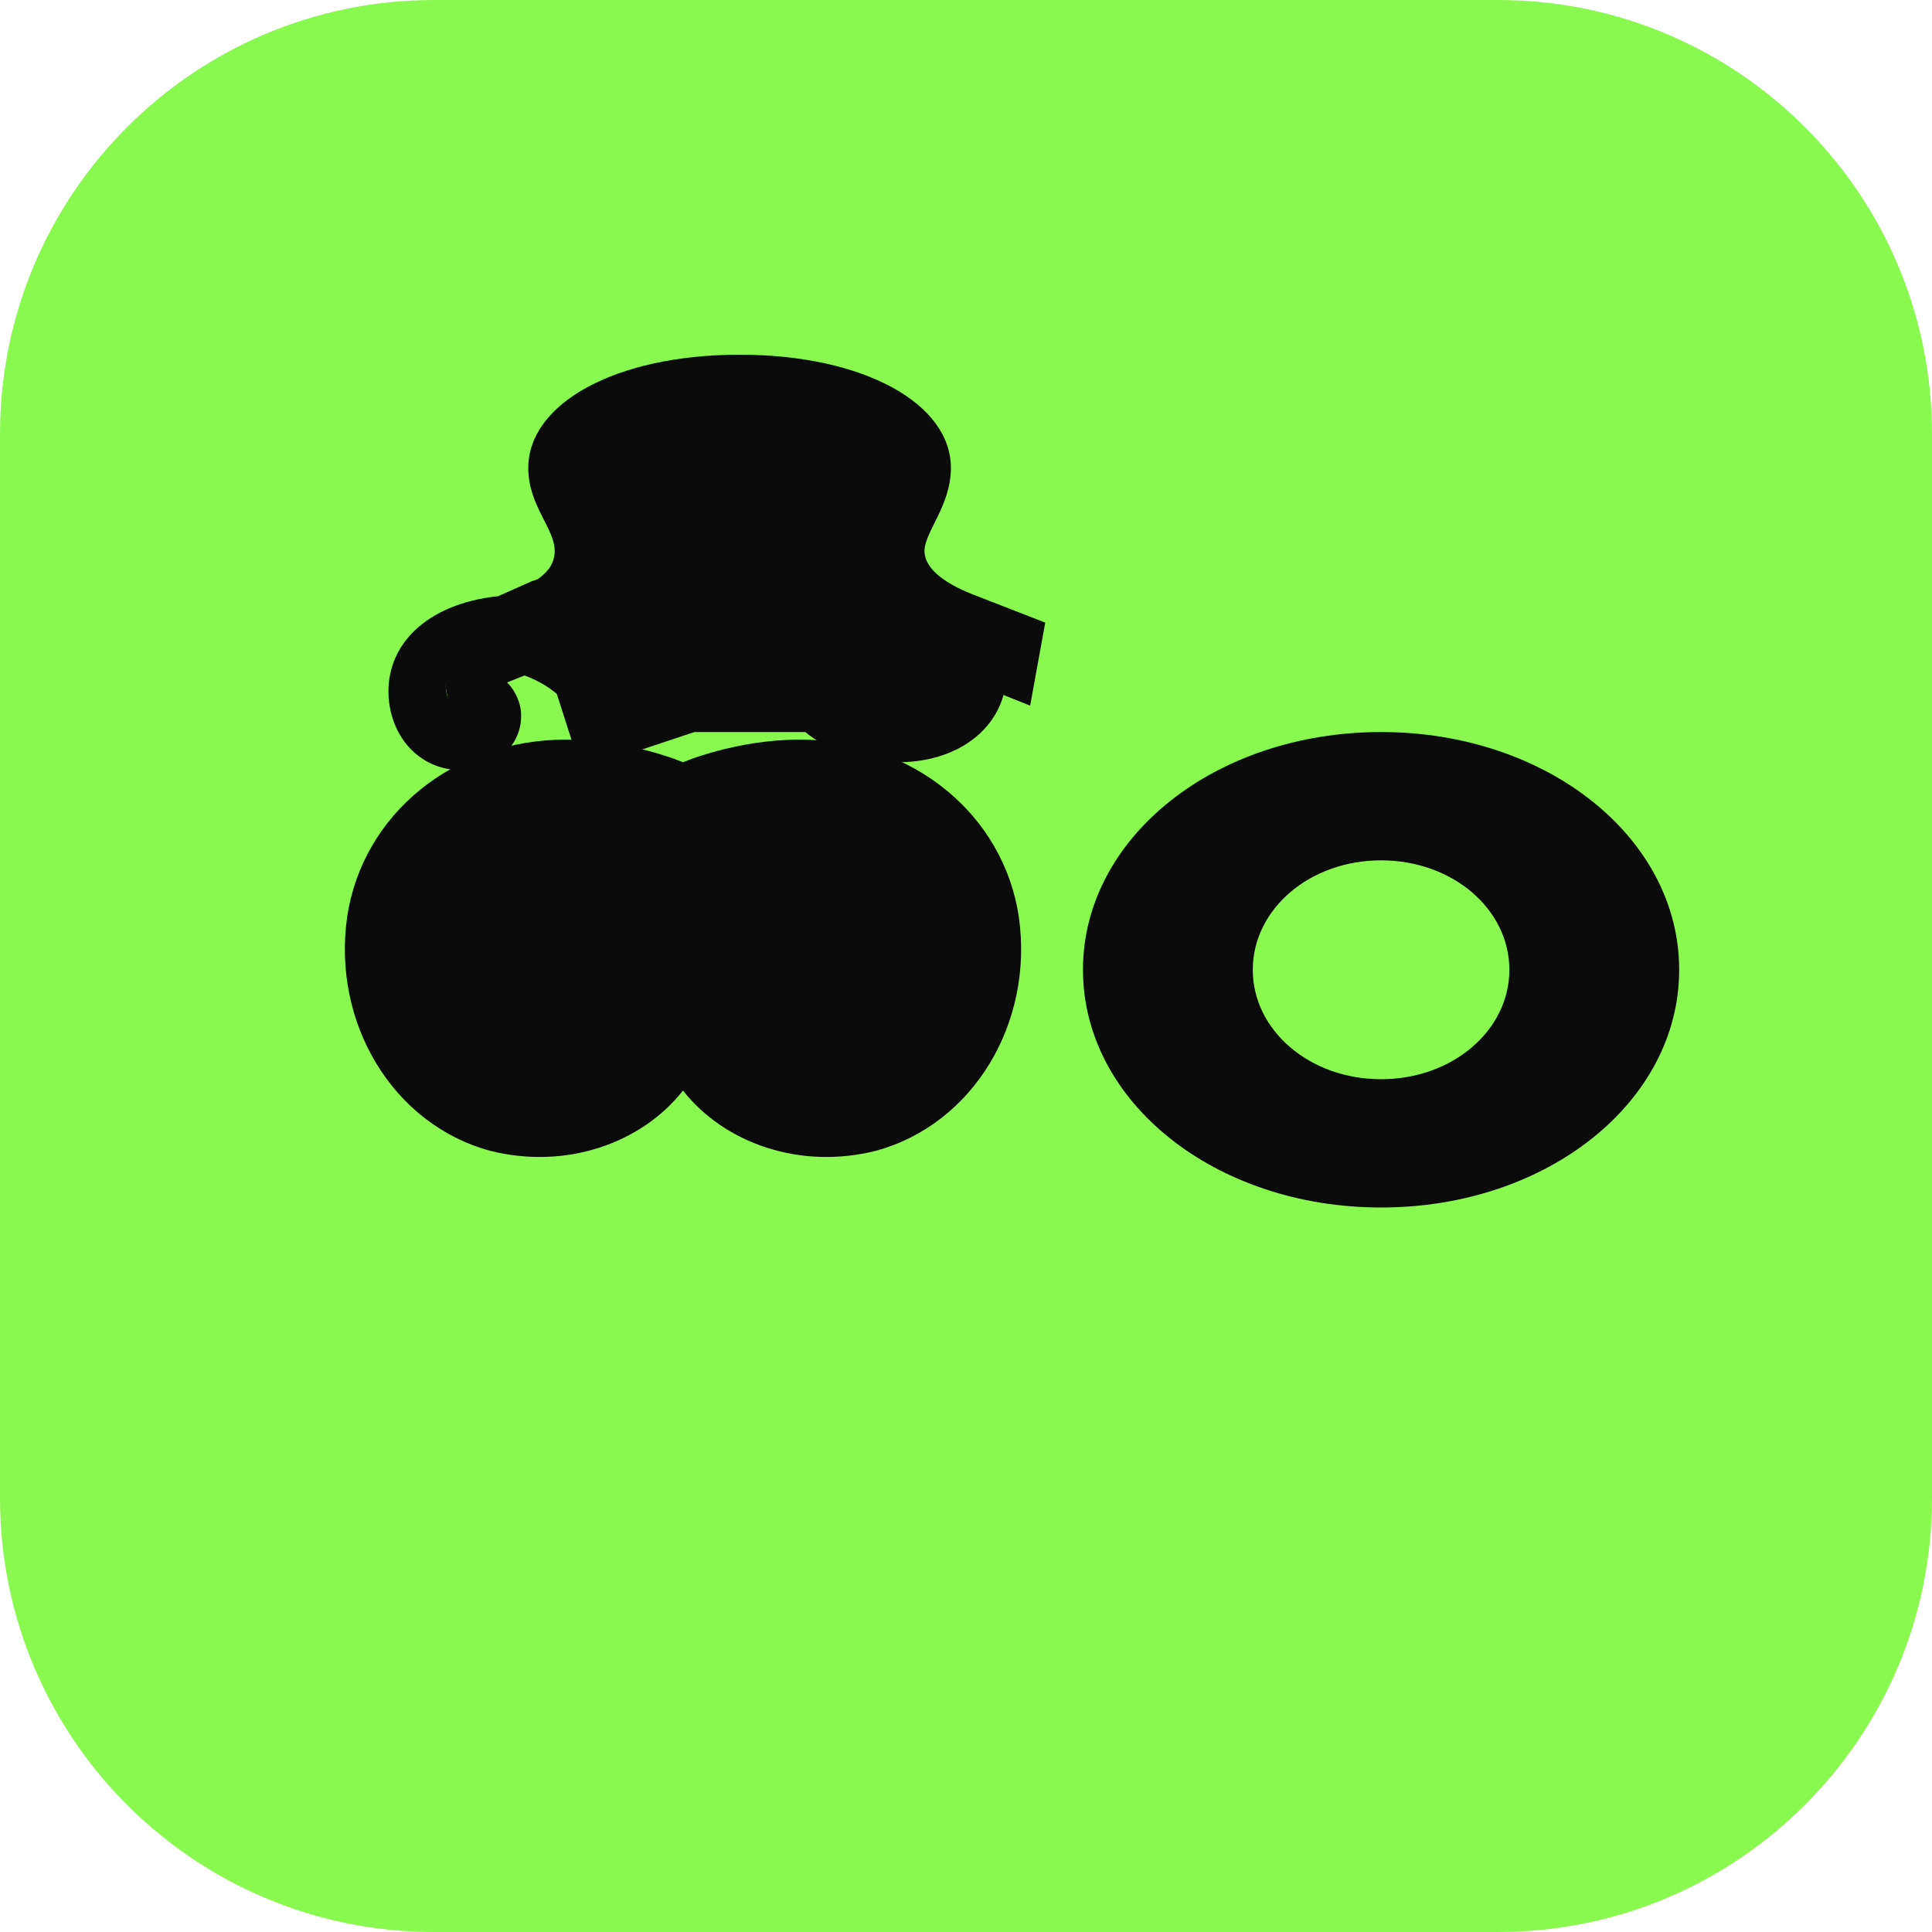
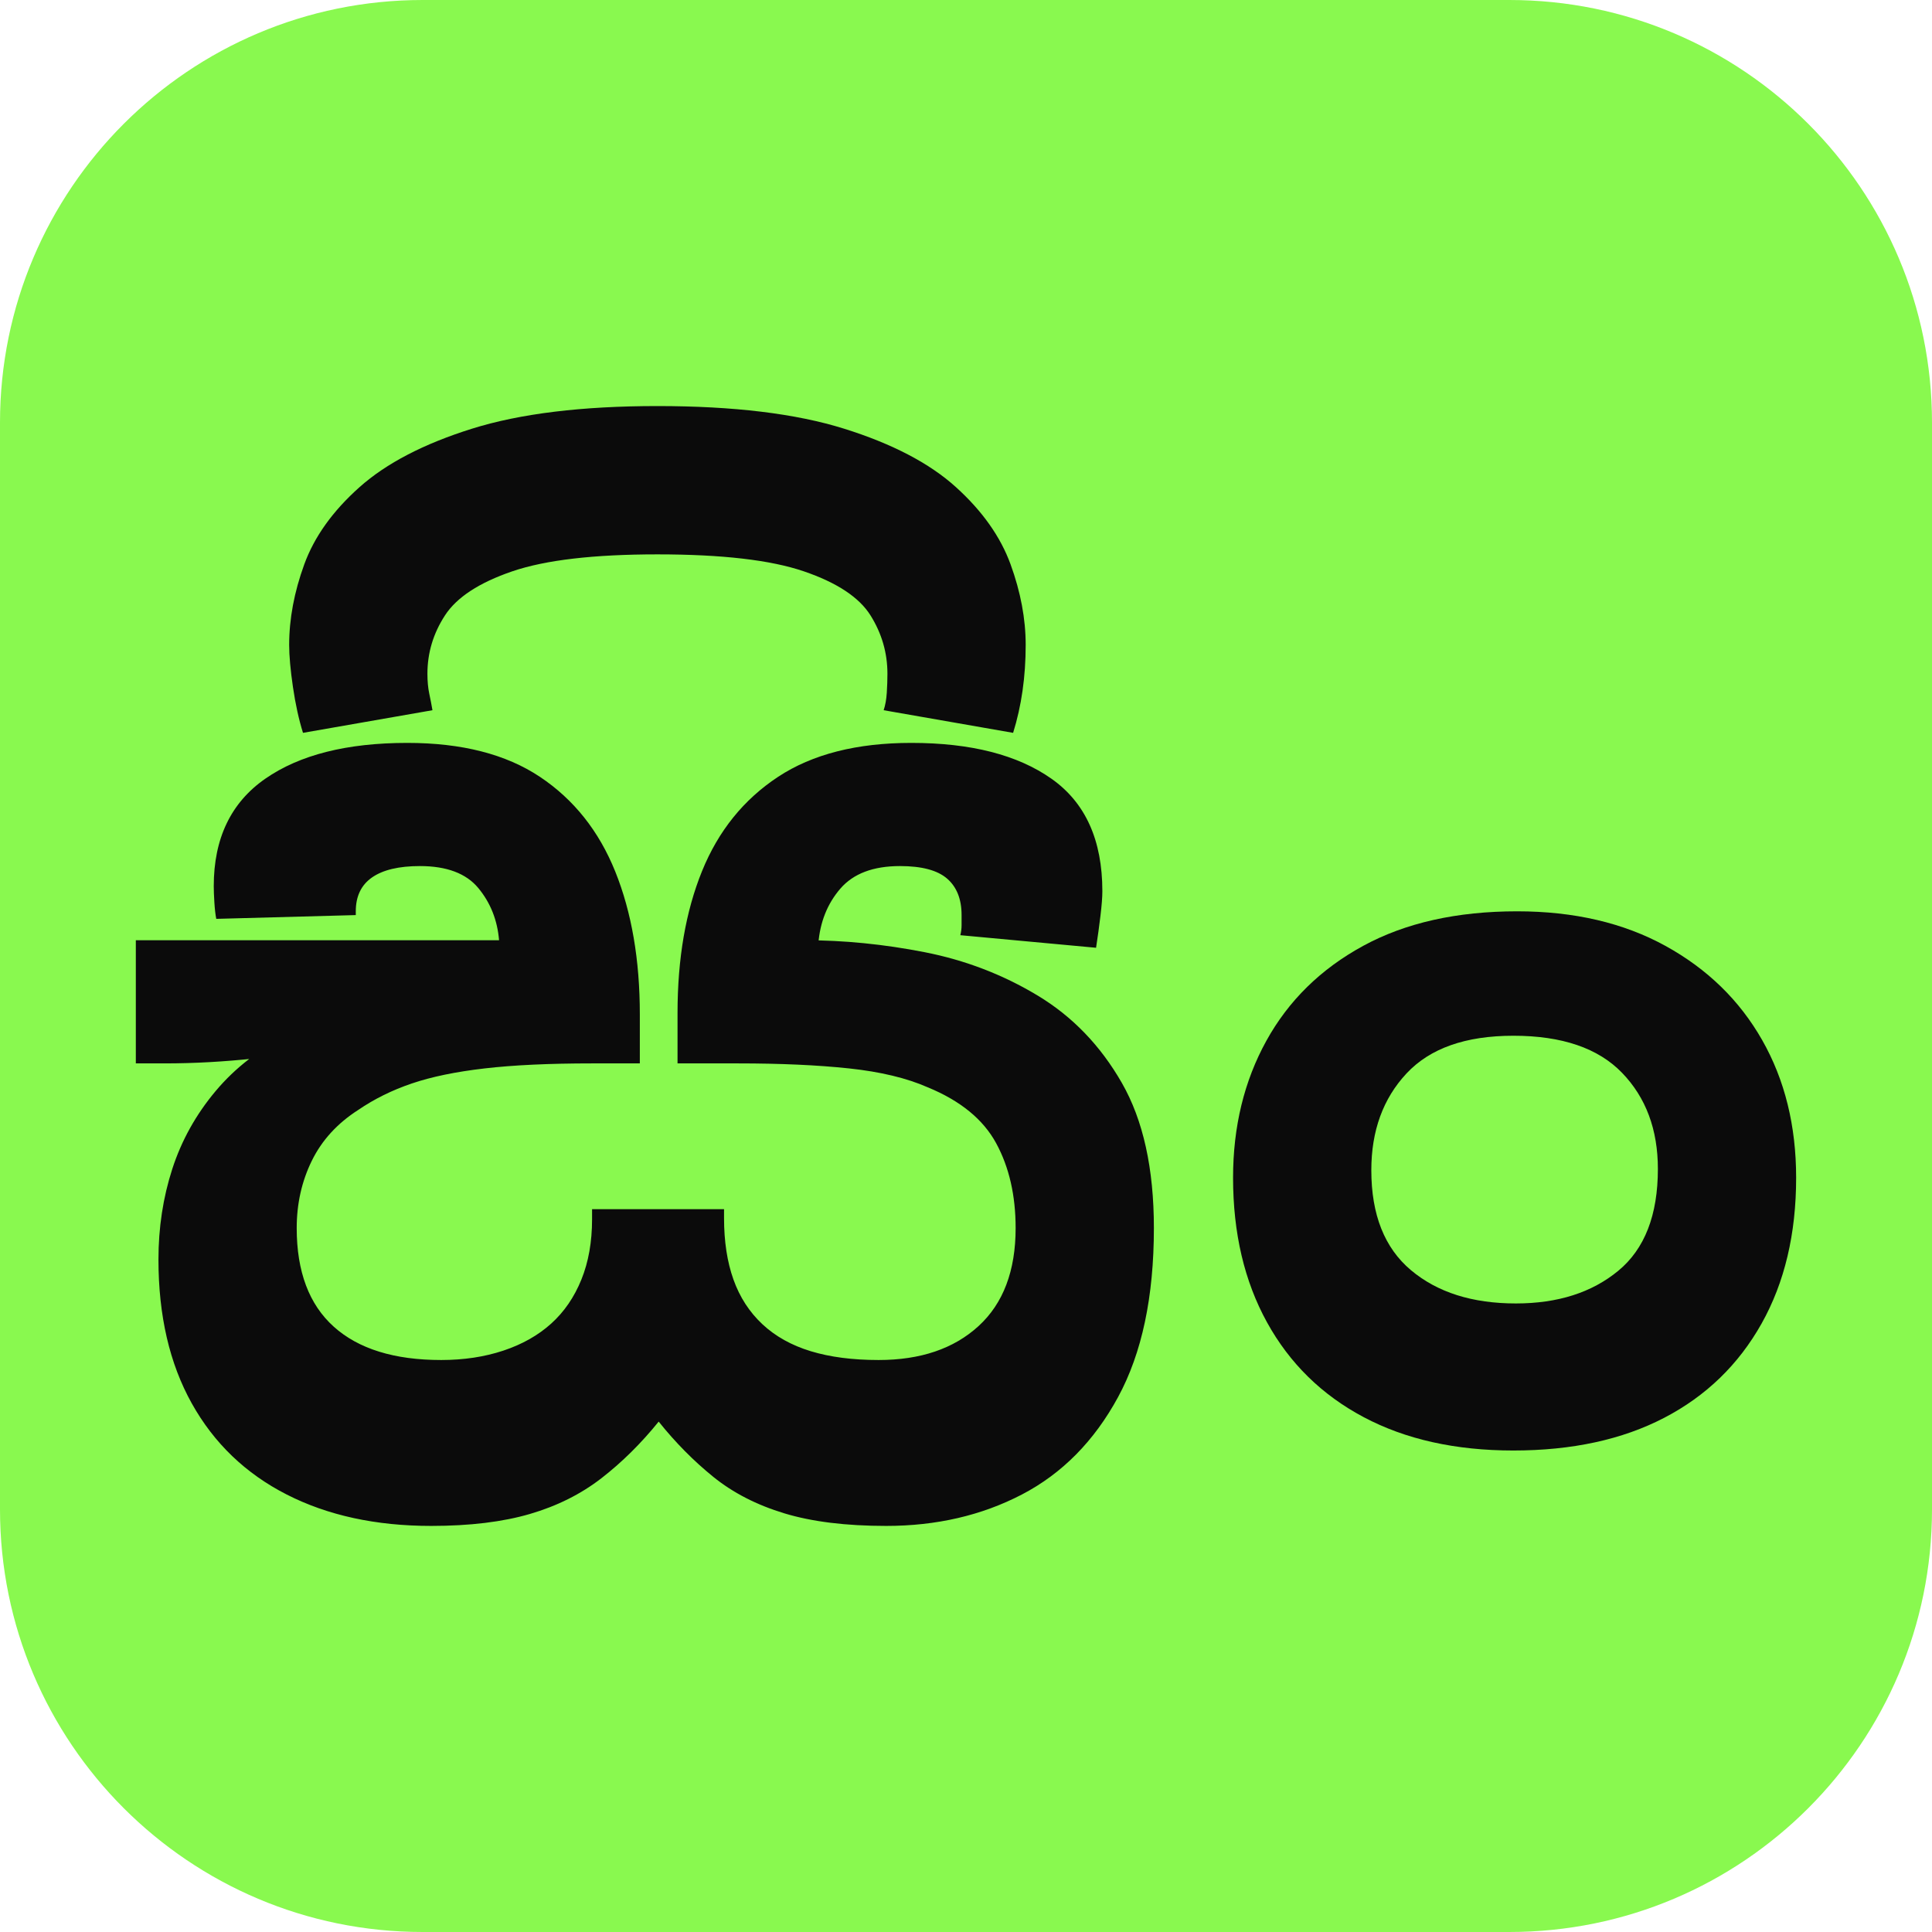
<svg xmlns="http://www.w3.org/2000/svg" viewBox="0 0 512 512" role="img" aria-label="CleanBoard">
-   <rect width="512" height="512" rx="115" fill="#89F94F" />
-   <g fill="#0B0B0B">
-     <path d="M196 94c-33 0-56 13-56 30 0 10 7 16 7 22s-6 9-14 12l-18 7 4 22 20-8c8 3 13 8 15 15h84c2-7 7-12 15-15l20 8 4-22-18-7c-8-3-14-7-14-12s7-12 7-22c0-17-23-30-56-30Z" />
-     <path d="M132 158c-19 2-30 13-29 27 1 12 10 20 21 19 9-1 15-8 14-16-1-6-6-11-12-10-4 1-7 4-7 8-3-8 2-14 10-16 8-2 14 2 17 9l8 25 30-10-8-25c-4-11-11-17-23-17-5 0-9 1-12 2Z" />
-     <path d="M238 152c-19 0-33 11-33 25s14 25 33 25c14 0 25-7 28-18l3-11-25-9-6 8c-4 6-13 6-15 0-3-8 5-14 15-14Z" />
-     <path d="M150 196c-30 0-54 20-58 47-4 28 12 55 38 62 20 5 40-2 51-16 11 14 31 21 51 16 26-7 42-34 38-62-4-27-28-47-58-47-17 0-31 6-31 6s-14-6-31-6Z" />
-     <path d="M366 194c-44 0-79 28-79 63s35 63 79 63 79-28 79-63-35-63-79-63Zm0 34c19 0 34 13 34 29s-15 29-34 29-34-13-34-29 15-29 34-29Z" />
+   <rect width="512" height="512" rx="112" fill="#89F94F" />
+   <g fill="#0B0B0B" transform="translate(26.67 400.72) scale(0.33308 -0.33308)">
+     <path transform="translate(0.00 0)" d="M443 880Q534 880 591.5 862.0Q649 844 680.5 815.5Q712 787 724.0 754.0Q736 721 736 690Q736 671 733.5 653.5Q731 636 726 620L623 638Q625 644 625.5 652.0Q626 660 626 667Q626 692 612.5 713.5Q599 735 559.5 748.5Q520 762 443 762Q367 762 327.5 748.5Q288 735 274.0 713.5Q260 692 260 667Q260 658 261.5 651.0Q263 644 264 638L161 620Q156 636 153.0 656.5Q150 677 150 690Q150 721 162.0 754.0Q174 787 206.0 815.5Q238 844 295.5 862.0Q353 880 443 880ZM625 -11Q577 -11 544.0 -1.0Q511 9 487.5 28.0Q464 47 444 72Q423 46 398.5 27.0Q374 8 341.5 -1.5Q309 -11 263 -11Q197 -11 148.0 14.0Q99 39 72.5 86.5Q46 134 46 201Q46 239 57.0 273.0Q68 307 91.5 335.0Q115 363 150 380L185 369Q160 365 123.0 361.0Q86 357 51 357H28V455H317Q315 479 300.5 496.5Q286 514 254 514Q229 514 216.0 505.0Q203 496 203 478Q203 477 203.0 476.5Q203 476 203 475L92 472Q91 477 90.5 485.0Q90 493 90 498Q90 555 131.0 583.5Q172 612 244 612Q309 612 349.5 585.0Q390 558 409.5 509.5Q429 461 429 396V357H391Q340 357 305.5 353.0Q271 349 247.5 341.0Q224 333 205 320Q180 304 168.0 279.5Q156 255 156 226Q156 174 185.5 147.5Q215 121 271 121Q298 121 320.5 128.5Q343 136 358.5 150.0Q374 164 382.5 185.0Q391 206 391 233V241H496V234Q496 206 503.5 185.0Q511 164 526.5 149.5Q542 135 565.0 128.0Q588 121 619 121Q669 121 698.5 148.0Q728 175 728 226Q728 265 712.5 293.5Q697 322 658 338Q633 349 595.5 353.0Q558 357 507 357H459V397Q459 462 478.5 510.0Q498 558 539.0 585.0Q580 612 645 612Q716 612 756.5 583.5Q797 555 797 494Q797 487 795.5 474.5Q794 462 792 449L684 459Q685 463 685.0 467.0Q685 471 685 475Q685 494 673.5 504.0Q662 514 636 514Q604 514 588.5 496.0Q573 478 571 452L554 455H560Q607 455 655.5 445.5Q704 436 745.5 411.0Q787 386 812.5 341.5Q838 297 838 226Q838 144 809.5 91.5Q781 39 733.0 14.0Q685 -11 625 -11Z" />
+     <path transform="translate(871.00 0)" d="M30 266Q30 327 56.5 375.0Q83 423 133.5 450.5Q184 478 256 478Q324 478 374.0 450.5Q424 423 451.0 375.5Q478 328 478 266Q478 199 450.5 150.0Q423 101 373.0 75.0Q323 49 253 49Q184 49 134.0 75.5Q84 102 57.0 151.0Q30 200 30 266ZM140 272Q140 219 171.5 192.5Q203 166 255 166Q305 166 336.5 192.0Q368 218 368 273Q368 320 339.5 349.5Q311 379 253 379Q196 379 168.0 349.0Q140 319 140 272Z" />
  </g>
</svg>
